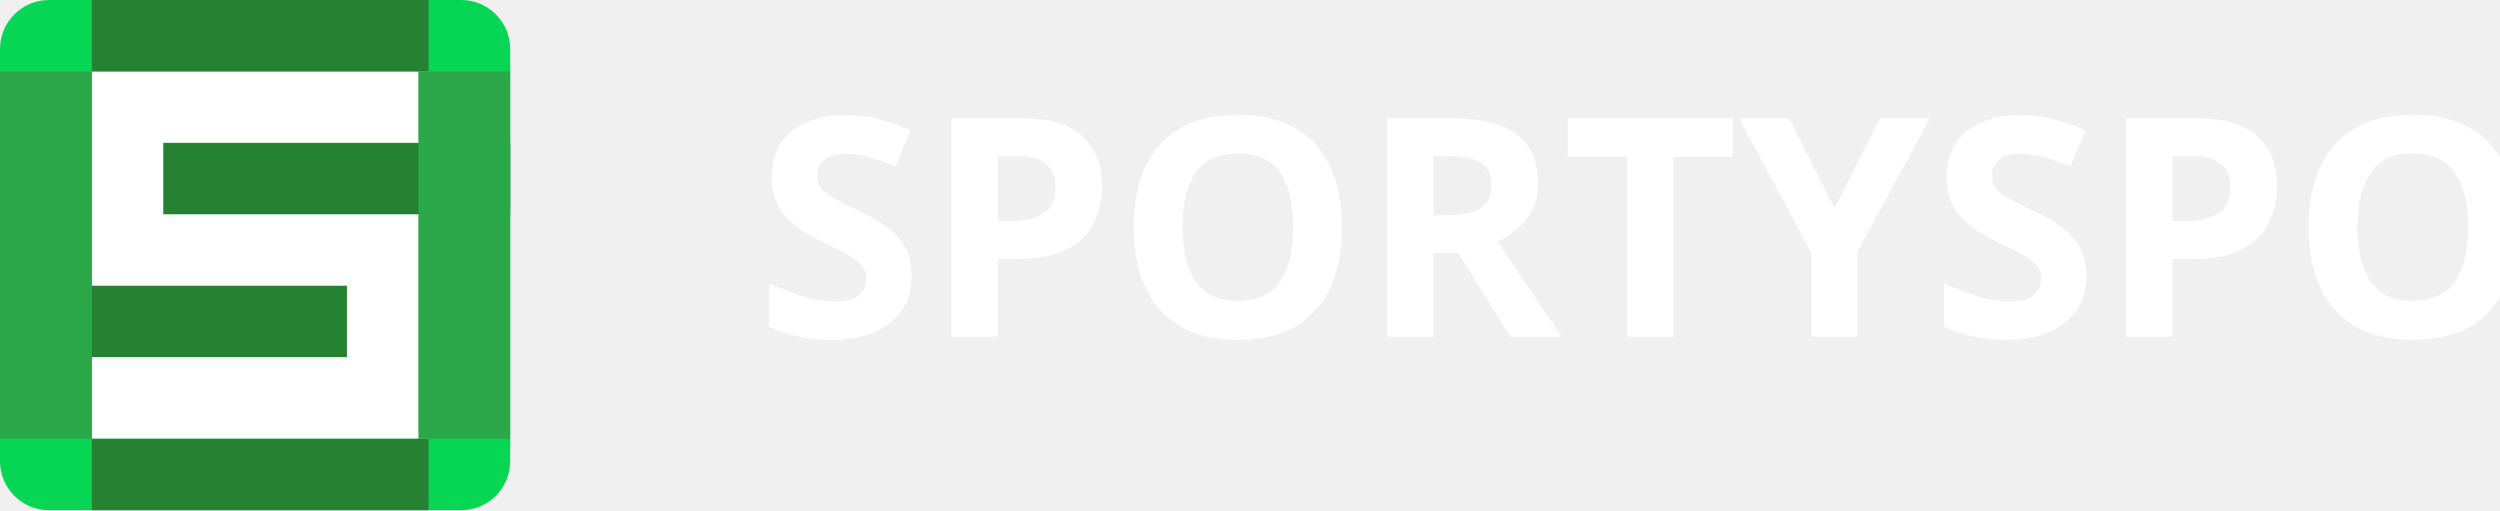
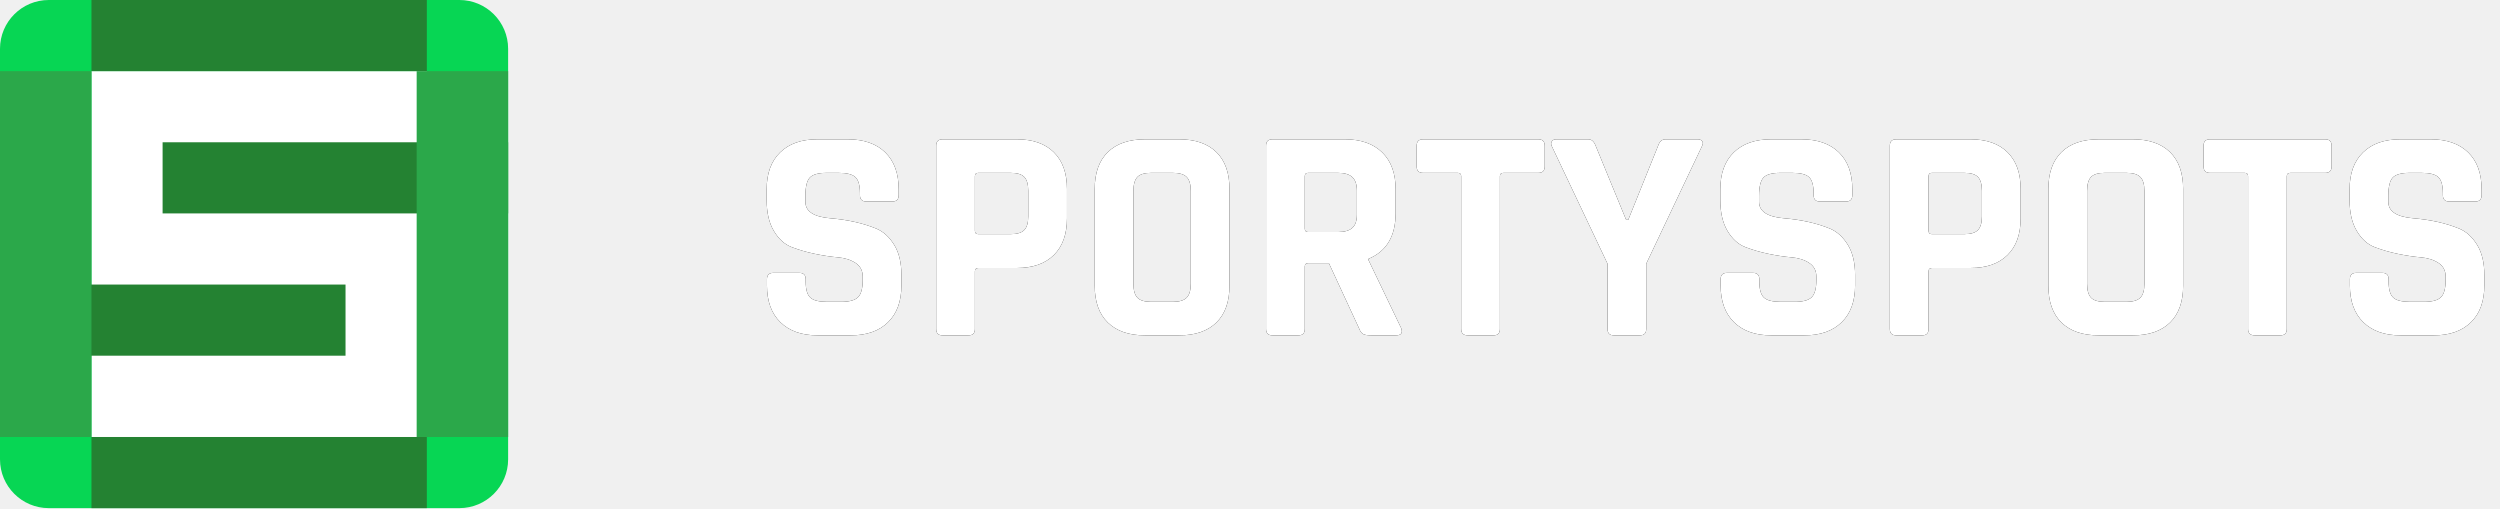
- <svg xmlns="http://www.w3.org/2000/svg" width="245px" height="50px" viewBox="0 0 245 50" version="1.1">
-   <defs />
+ <svg xmlns="http://www.w3.org/2000/svg" xmlns:xlink="http://www.w3.org/1999/xlink" width="246px" height="50px" viewBox="0 0 246 50" version="1.1">
+   <defs>
+     <path d="M9.72,28 C11.28,28 12.5,27.57 13.38,26.71 C14.26,25.85 14.7,24.64 14.7,23.08 L14.7,23.08 L14.7,22.06 C14.7,20.86 14.465,19.875 13.995,19.105 C13.525,18.335 12.94,17.8 12.24,17.5 C10.92,16.96 9.41,16.62 7.71,16.48 C6.07,16.34 5.25,15.8 5.25,14.86 L5.25,14.86 L5.25,14.29 C5.25,13.39 5.395,12.785 5.685,12.475 C5.975,12.165 6.53,12.01 7.35,12.01 L7.35,12.01 L8.52,12.01 C9.32,12.01 9.87,12.15 10.17,12.43 C10.47,12.71 10.62,13.24 10.62,14.02 L10.62,14.02 L10.62,14.2 C10.62,14.62 10.83,14.83 11.25,14.83 L11.25,14.83 L13.8,14.83 C14.22,14.83 14.43,14.62 14.43,14.2 L14.43,14.2 L14.43,13.63 C14.43,12.07 13.99,10.86 13.11,10 C12.23,9.14 11,8.71 9.42,8.71 L9.42,8.71 L6.42,8.71 C4.86,8.71 3.64,9.14 2.76,10 C1.88,10.86 1.44,12.07 1.44,13.63 L1.44,13.63 L1.44,14.68 C1.44,15.92 1.675,16.935 2.145,17.725 C2.615,18.515 3.2,19.045 3.9,19.315 C4.6,19.585 5.355,19.805 6.165,19.975 C6.975,20.145 7.73,20.26 8.43,20.32 C9.13,20.38 9.715,20.565 10.185,20.875 C10.655,21.185 10.89,21.63 10.89,22.21 L10.89,22.21 L10.89,22.57 C10.89,23.39 10.735,23.95 10.425,24.25 C10.115,24.55 9.57,24.7 8.79,24.7 L8.79,24.7 L7.38,24.7 C6.58,24.7 6.03,24.56 5.73,24.28 C5.43,24 5.28,23.48 5.28,22.72 L5.28,22.72 L5.28,22.48 C5.28,22.06 5.07,21.85 4.65,21.85 L4.65,21.85 L2.1,21.85 C1.68,21.85 1.47,22.06 1.47,22.48 L1.47,22.48 L1.47,23.08 C1.47,24.64 1.91,25.85 2.79,26.71 C3.67,27.57 4.89,28 6.45,28 L6.45,28 L9.72,28 Z M21.3,28 C21.72,28 21.93,27.79 21.93,27.37 L21.93,27.37 L21.93,21.7 C21.93,21.48 22.05,21.37 22.29,21.37 L22.29,21.37 L26.07,21.37 C27.63,21.37 28.84,20.945 29.7,20.095 C30.56,19.245 30.99,18.04 30.99,16.48 L30.99,16.48 L30.99,13.6 C30.99,12.04 30.56,10.835 29.7,9.985 C28.84,9.135 27.63,8.71 26.07,8.71 L26.07,8.71 L18.75,8.71 C18.33,8.71 18.12,8.92 18.12,9.34 L18.12,9.34 L18.12,27.37 C18.12,27.79 18.33,28 18.75,28 L18.75,28 L21.3,28 Z M25.44,18.04 L22.26,18.04 C22.04,18.04 21.93,17.93 21.93,17.71 L21.93,17.71 L21.93,12.34 C21.93,12.12 22.04,12.01 22.26,12.01 L22.26,12.01 L25.44,12.01 C26.08,12.01 26.53,12.145 26.79,12.415 C27.05,12.685 27.18,13.14 27.18,13.78 L27.18,13.78 L27.18,16.3 C27.18,16.92 27.05,17.365 26.79,17.635 C26.53,17.905 26.08,18.04 25.44,18.04 L25.44,18.04 Z M42.03,28 C43.61,28 44.83,27.58 45.69,26.74 C46.55,25.9 46.98,24.69 46.98,23.11 L46.98,23.11 L46.98,13.6 C46.98,12.02 46.55,10.81 45.69,9.97 C44.83,9.13 43.61,8.71 42.03,8.71 L42.03,8.71 L38.67,8.71 C37.09,8.71 35.87,9.13 35.01,9.97 C34.15,10.81 33.72,12.02 33.72,13.6 L33.72,13.6 L33.72,23.11 C33.72,24.69 34.15,25.9 35.01,26.74 C35.87,27.58 37.09,28 38.67,28 L38.67,28 L42.03,28 Z M41.4,24.7 L39.27,24.7 C38.63,24.7 38.18,24.565 37.92,24.295 C37.66,24.025 37.53,23.57 37.53,22.93 L37.53,22.93 L37.53,13.78 C37.53,13.14 37.66,12.685 37.92,12.415 C38.18,12.145 38.63,12.01 39.27,12.01 L39.27,12.01 L41.4,12.01 C42.04,12.01 42.495,12.145 42.765,12.415 C43.035,12.685 43.17,13.14 43.17,13.78 L43.17,13.78 L43.17,22.93 C43.17,23.57 43.035,24.025 42.765,24.295 C42.495,24.565 42.04,24.7 41.4,24.7 L41.4,24.7 Z M53.76,28 C54.18,28 54.39,27.79 54.39,27.37 L54.39,27.37 L54.39,21.22 C54.39,21 54.51,20.89 54.75,20.89 L54.75,20.89 L56.76,20.89 L59.76,27.37 C59.86,27.63 59.99,27.8 60.15,27.88 C60.31,27.96 60.57,28 60.93,28 L60.93,28 L63.36,28 C63.88,28 64.05,27.76 63.87,27.28 L63.87,27.28 L60.66,20.59 L60.66,20.47 C62.44,19.73 63.33,18.23 63.33,15.97 L63.33,15.97 L63.33,13.63 C63.33,12.07 62.89,10.86 62.01,10 C61.13,9.14 59.91,8.71 58.35,8.71 L58.35,8.71 L51.21,8.71 C50.79,8.71 50.58,8.92 50.58,9.34 L50.58,9.34 L50.58,27.37 C50.58,27.79 50.79,28 51.21,28 L51.21,28 L53.76,28 Z M57.66,17.83 L54.72,17.83 C54.5,17.83 54.39,17.72 54.39,17.5 L54.39,17.5 L54.39,12.34 C54.39,12.12 54.5,12.01 54.72,12.01 L54.72,12.01 L57.66,12.01 C58.3,12.01 58.77,12.15 59.07,12.43 C59.37,12.71 59.52,13.16 59.52,13.78 L59.52,13.78 L59.52,16.12 C59.52,16.72 59.37,17.155 59.07,17.425 C58.77,17.695 58.3,17.83 57.66,17.83 L57.66,17.83 Z M72.96,28 C73.38,28 73.59,27.79 73.59,27.37 L73.59,27.37 L73.59,12.34 C73.59,12.12 73.71,12.01 73.95,12.01 L73.95,12.01 L77.37,12.01 C77.79,12.01 78,11.8 78,11.38 L78,11.38 L78,9.34 C78,8.92 77.79,8.71 77.37,8.71 L77.37,8.71 L66.03,8.71 C65.61,8.71 65.4,8.92 65.4,9.34 L65.4,9.34 L65.4,11.38 C65.4,11.8 65.61,12.01 66.03,12.01 L66.03,12.01 L69.45,12.01 C69.67,12.01 69.78,12.12 69.78,12.34 L69.78,12.34 L69.78,27.37 C69.78,27.79 70,28 70.44,28 L70.44,28 L72.96,28 Z M87.36,28 C87.78,28 87.99,27.79 87.99,27.37 L87.99,27.37 L87.99,20.95 L93.48,9.37 C93.58,9.17 93.585,9.01 93.495,8.89 C93.405,8.77 93.26,8.71 93.06,8.71 L93.06,8.71 L89.88,8.71 C89.54,8.71 89.3,8.92 89.16,9.34 L89.16,9.34 L86.22,16.63 L86.01,16.63 L83.01,9.34 C82.85,8.92 82.61,8.71 82.29,8.71 L82.29,8.71 L79.11,8.71 C78.93,8.71 78.795,8.775 78.705,8.905 C78.615,9.035 78.61,9.19 78.69,9.37 L78.69,9.37 L84.18,20.95 L84.18,27.37 C84.18,27.79 84.39,28 84.81,28 L84.81,28 L87.36,28 Z M103.56,28 C105.12,28 106.34,27.57 107.22,26.71 C108.1,25.85 108.54,24.64 108.54,23.08 L108.54,23.08 L108.54,22.06 C108.54,20.86 108.305,19.875 107.835,19.105 C107.365,18.335 106.78,17.8 106.08,17.5 C104.76,16.96 103.25,16.62 101.55,16.48 C99.91,16.34 99.09,15.8 99.09,14.86 L99.09,14.86 L99.09,14.29 C99.09,13.39 99.235,12.785 99.525,12.475 C99.815,12.165 100.37,12.01 101.19,12.01 L101.19,12.01 L102.36,12.01 C103.16,12.01 103.71,12.15 104.01,12.43 C104.31,12.71 104.46,13.24 104.46,14.02 L104.46,14.02 L104.46,14.2 C104.46,14.62 104.67,14.83 105.09,14.83 L105.09,14.83 L107.64,14.83 C108.06,14.83 108.27,14.62 108.27,14.2 L108.27,14.2 L108.27,13.63 C108.27,12.07 107.83,10.86 106.95,10 C106.07,9.14 104.84,8.71 103.26,8.71 L103.26,8.71 L100.26,8.71 C98.7,8.71 97.48,9.14 96.6,10 C95.72,10.86 95.28,12.07 95.28,13.63 L95.28,13.63 L95.28,14.68 C95.28,15.92 95.515,16.935 95.985,17.725 C96.455,18.515 97.04,19.045 97.74,19.315 C98.44,19.585 99.195,19.805 100.005,19.975 C100.815,20.145 101.57,20.26 102.27,20.32 C102.97,20.38 103.555,20.565 104.025,20.875 C104.495,21.185 104.73,21.63 104.73,22.21 L104.73,22.21 L104.73,22.57 C104.73,23.39 104.575,23.95 104.265,24.25 C103.955,24.55 103.41,24.7 102.63,24.7 L102.63,24.7 L101.22,24.7 C100.42,24.7 99.87,24.56 99.57,24.28 C99.27,24 99.12,23.48 99.12,22.72 L99.12,22.72 L99.12,22.48 C99.12,22.06 98.91,21.85 98.49,21.85 L98.49,21.85 L95.94,21.85 C95.52,21.85 95.31,22.06 95.31,22.48 L95.31,22.48 L95.31,23.08 C95.31,24.64 95.75,25.85 96.63,26.71 C97.51,27.57 98.73,28 100.29,28 L100.29,28 L103.56,28 Z M115.14,28 C115.56,28 115.77,27.79 115.77,27.37 L115.77,27.37 L115.77,21.7 C115.77,21.48 115.89,21.37 116.13,21.37 L116.13,21.37 L119.91,21.37 C121.47,21.37 122.68,20.945 123.54,20.095 C124.4,19.245 124.83,18.04 124.83,16.48 L124.83,16.48 L124.83,13.6 C124.83,12.04 124.4,10.835 123.54,9.985 C122.68,9.135 121.47,8.71 119.91,8.71 L119.91,8.71 L112.59,8.71 C112.17,8.71 111.96,8.92 111.96,9.34 L111.96,9.34 L111.96,27.37 C111.96,27.79 112.17,28 112.59,28 L112.59,28 L115.14,28 Z M119.28,18.04 L116.1,18.04 C115.88,18.04 115.77,17.93 115.77,17.71 L115.77,17.71 L115.77,12.34 C115.77,12.12 115.88,12.01 116.1,12.01 L116.1,12.01 L119.28,12.01 C119.92,12.01 120.37,12.145 120.63,12.415 C120.89,12.685 121.02,13.14 121.02,13.78 L121.02,13.78 L121.02,16.3 C121.02,16.92 120.89,17.365 120.63,17.635 C120.37,17.905 119.92,18.04 119.28,18.04 L119.28,18.04 Z M135.87,28 C137.45,28 138.67,27.58 139.53,26.74 C140.39,25.9 140.82,24.69 140.82,23.11 L140.82,23.11 L140.82,13.6 C140.82,12.02 140.39,10.81 139.53,9.97 C138.67,9.13 137.45,8.71 135.87,8.71 L135.87,8.71 L132.51,8.71 C130.93,8.71 129.71,9.13 128.85,9.97 C127.99,10.81 127.56,12.02 127.56,13.6 L127.56,13.6 L127.56,23.11 C127.56,24.69 127.99,25.9 128.85,26.74 C129.71,27.58 130.93,28 132.51,28 L132.51,28 L135.87,28 Z M135.24,24.7 L133.11,24.7 C132.47,24.7 132.02,24.565 131.76,24.295 C131.5,24.025 131.37,23.57 131.37,22.93 L131.37,22.93 L131.37,13.78 C131.37,13.14 131.5,12.685 131.76,12.415 C132.02,12.145 132.47,12.01 133.11,12.01 L133.11,12.01 L135.24,12.01 C135.88,12.01 136.335,12.145 136.605,12.415 C136.875,12.685 137.01,13.14 137.01,13.78 L137.01,13.78 L137.01,22.93 C137.01,23.57 136.875,24.025 136.605,24.295 C136.335,24.565 135.88,24.7 135.24,24.7 L135.24,24.7 Z M150.39,28 C150.81,28 151.02,27.79 151.02,27.37 L151.02,27.37 L151.02,12.34 C151.02,12.12 151.14,12.01 151.38,12.01 L151.38,12.01 L154.8,12.01 C155.22,12.01 155.43,11.8 155.43,11.38 L155.43,11.38 L155.43,9.34 C155.43,8.92 155.22,8.71 154.8,8.71 L154.8,8.71 L143.46,8.71 C143.04,8.71 142.83,8.92 142.83,9.34 L142.83,9.34 L142.83,11.38 C142.83,11.8 143.04,12.01 143.46,12.01 L143.46,12.01 L146.88,12.01 C147.1,12.01 147.21,12.12 147.21,12.34 L147.21,12.34 L147.21,27.37 C147.21,27.79 147.43,28 147.87,28 L147.87,28 L150.39,28 Z M165.48,28 C167.04,28 168.26,27.57 169.14,26.71 C170.02,25.85 170.46,24.64 170.46,23.08 L170.46,23.08 L170.46,22.06 C170.46,20.86 170.225,19.875 169.755,19.105 C169.285,18.335 168.7,17.8 168,17.5 C166.68,16.96 165.17,16.62 163.47,16.48 C161.83,16.34 161.01,15.8 161.01,14.86 L161.01,14.86 L161.01,14.29 C161.01,13.39 161.155,12.785 161.445,12.475 C161.735,12.165 162.29,12.01 163.11,12.01 L163.11,12.01 L164.28,12.01 C165.08,12.01 165.63,12.15 165.93,12.43 C166.23,12.71 166.38,13.24 166.38,14.02 L166.38,14.02 L166.38,14.2 C166.38,14.62 166.59,14.83 167.01,14.83 L167.01,14.83 L169.56,14.83 C169.98,14.83 170.19,14.62 170.19,14.2 L170.19,14.2 L170.19,13.63 C170.19,12.07 169.75,10.86 168.87,10 C167.99,9.14 166.76,8.71 165.18,8.71 L165.18,8.71 L162.18,8.71 C160.62,8.71 159.4,9.14 158.52,10 C157.64,10.86 157.2,12.07 157.2,13.63 L157.2,13.63 L157.2,14.68 C157.2,15.92 157.435,16.935 157.905,17.725 C158.375,18.515 158.96,19.045 159.66,19.315 C160.36,19.585 161.115,19.805 161.925,19.975 C162.735,20.145 163.49,20.26 164.19,20.32 C164.89,20.38 165.475,20.565 165.945,20.875 C166.415,21.185 166.65,21.63 166.65,22.21 L166.65,22.21 L166.65,22.57 C166.65,23.39 166.495,23.95 166.185,24.25 C165.875,24.55 165.33,24.7 164.55,24.7 L164.55,24.7 L163.14,24.7 C162.34,24.7 161.79,24.56 161.49,24.28 C161.19,24 161.04,23.48 161.04,22.72 L161.04,22.72 L161.04,22.48 C161.04,22.06 160.83,21.85 160.41,21.85 L160.41,21.85 L157.86,21.85 C157.44,21.85 157.23,22.06 157.23,22.48 L157.23,22.48 L157.23,23.08 C157.23,24.64 157.67,25.85 158.55,26.71 C159.43,27.57 160.65,28 162.21,28 L162.21,28 L165.48,28 Z" id="path-1" />
+   </defs>
  <g id="Page-1" stroke="none" stroke-width="1" fill="none" fill-rule="evenodd">
-     <g id="Large-Device-Desktops-Copy-2" transform="translate(-32, -24)">
-       <g id="Logo" transform="translate(32, 24)">
-         <g id="Group">
-           <path d="M4.8,0 L45.2,0 L45.2,0 C47.851,4.2220883e-15 50,2.149 50,4.8 L50,45.2 L50,45.2 C50,47.851 47.851,50 45.2,50 L4.8,50 L4.8,50 C2.149,50 1.21282822e-15,47.851 8.8817842e-16,45.2 L0,4.8 L0,4.8 C-3.24649801e-16,2.149 2.149,-2.17756056e-15 4.8,-2.66453526e-15 Z" id="Rectangle-6" fill="#07D654" />
-           <polygon id="Rectangle" fill="#FFFFFF" points="9 7 42 7 42 43 9 43" />
-           <polygon id="Rectangle-3-Copy-5" fill="#248232" points="0 28 34 28 34 35 0 35" />
-           <polygon id="Rectangle-3-Copy-4" fill="#248232" points="16 14 50 14 50 21 16 21" />
-           <polygon id="Rectangle-2" fill="#2BA84A" points="0 7 9 7 9 43 0 43" />
-           <polygon id="Rectangle-2-Copy-2" fill="#2BA84A" points="41 7 50 7 50 43 41 43" />
-           <polygon id="Rectangle-3-Copy-2" points="0 43 50 43 50 50 0 50" />
-           <polygon id="Rectangle-3-Copy" fill="#248232" points="9 0 42 0 42 7 9 7" />
-           <polygon id="Rectangle-3-Copy-3" fill="#248232" points="9 43 42 43 42 50 9 50" />
+     <g id="Logo">
+       <g id="Group">
+         <path d="M4.8,-2.66453526e-15 L45.2,-2.66453526e-15 L45.2,-2.66453526e-15 C47.851,-2.66453526e-15 50,2.149 50,4.8 L50,45.2 L50,45.2 C50,47.851 47.851,50 45.2,50 L4.8,50 L4.8,50 C2.149,50 0,47.851 0,45.2 L0,4.8 L0,4.8 C0,2.149 2.149,-2.66453526e-15 4.8,-2.66453526e-15 Z" id="Rectangle-6" fill="#07D654" fill-rule="nonzero" />
+         <polygon id="Rectangle" fill="#FFFFFF" fill-rule="nonzero" points="9 7 42 7 42 43 9 43" />
+         <polygon id="Rectangle-3-Copy-5" fill="#248232" fill-rule="nonzero" points="0 28 34 28 34 35 0 35" />
+         <polygon id="Rectangle-3-Copy-4" fill="#248232" fill-rule="nonzero" points="16 14 50 14 50 21 16 21" />
+         <polygon id="Rectangle-2" fill="#2BA84A" fill-rule="nonzero" points="0 7 9 7 9 43 0 43" />
+         <polygon id="Rectangle-2-Copy-2" fill="#2BA84A" fill-rule="nonzero" points="41 7 50 7 50 43 41 43" />
+         <polygon id="Rectangle-3-Copy-2" points="0 43 50 43 50 50 0 50" />
+         <polygon id="Rectangle-3-Copy" fill="#248232" fill-rule="nonzero" points="9 0 42 0 42 7 9 7" />
+         <polygon id="Rectangle-3-Copy-3" fill="#248232" fill-rule="nonzero" points="9 43 42 43 42 50 9 50" />
+       </g>
+       <g id="SPORTYSPOTS" transform="translate(74, 5)" fill-rule="nonzero">
+         <g>
+           <use fill="#000000" xlink:href="#path-1" />
+           <use fill="#FFFFFF" xlink:href="#path-1" />
        </g>
-         <text id="SPORTYSPOTS" font-family="Rajdhani-Bold, Rajdhani" font-size="30" font-weight="bold" fill="#FFFFFF">
-           <tspan x="74" y="33">SPORTYSPOTS</tspan>
-         </text>
      </g>
    </g>
  </g>
</svg>
